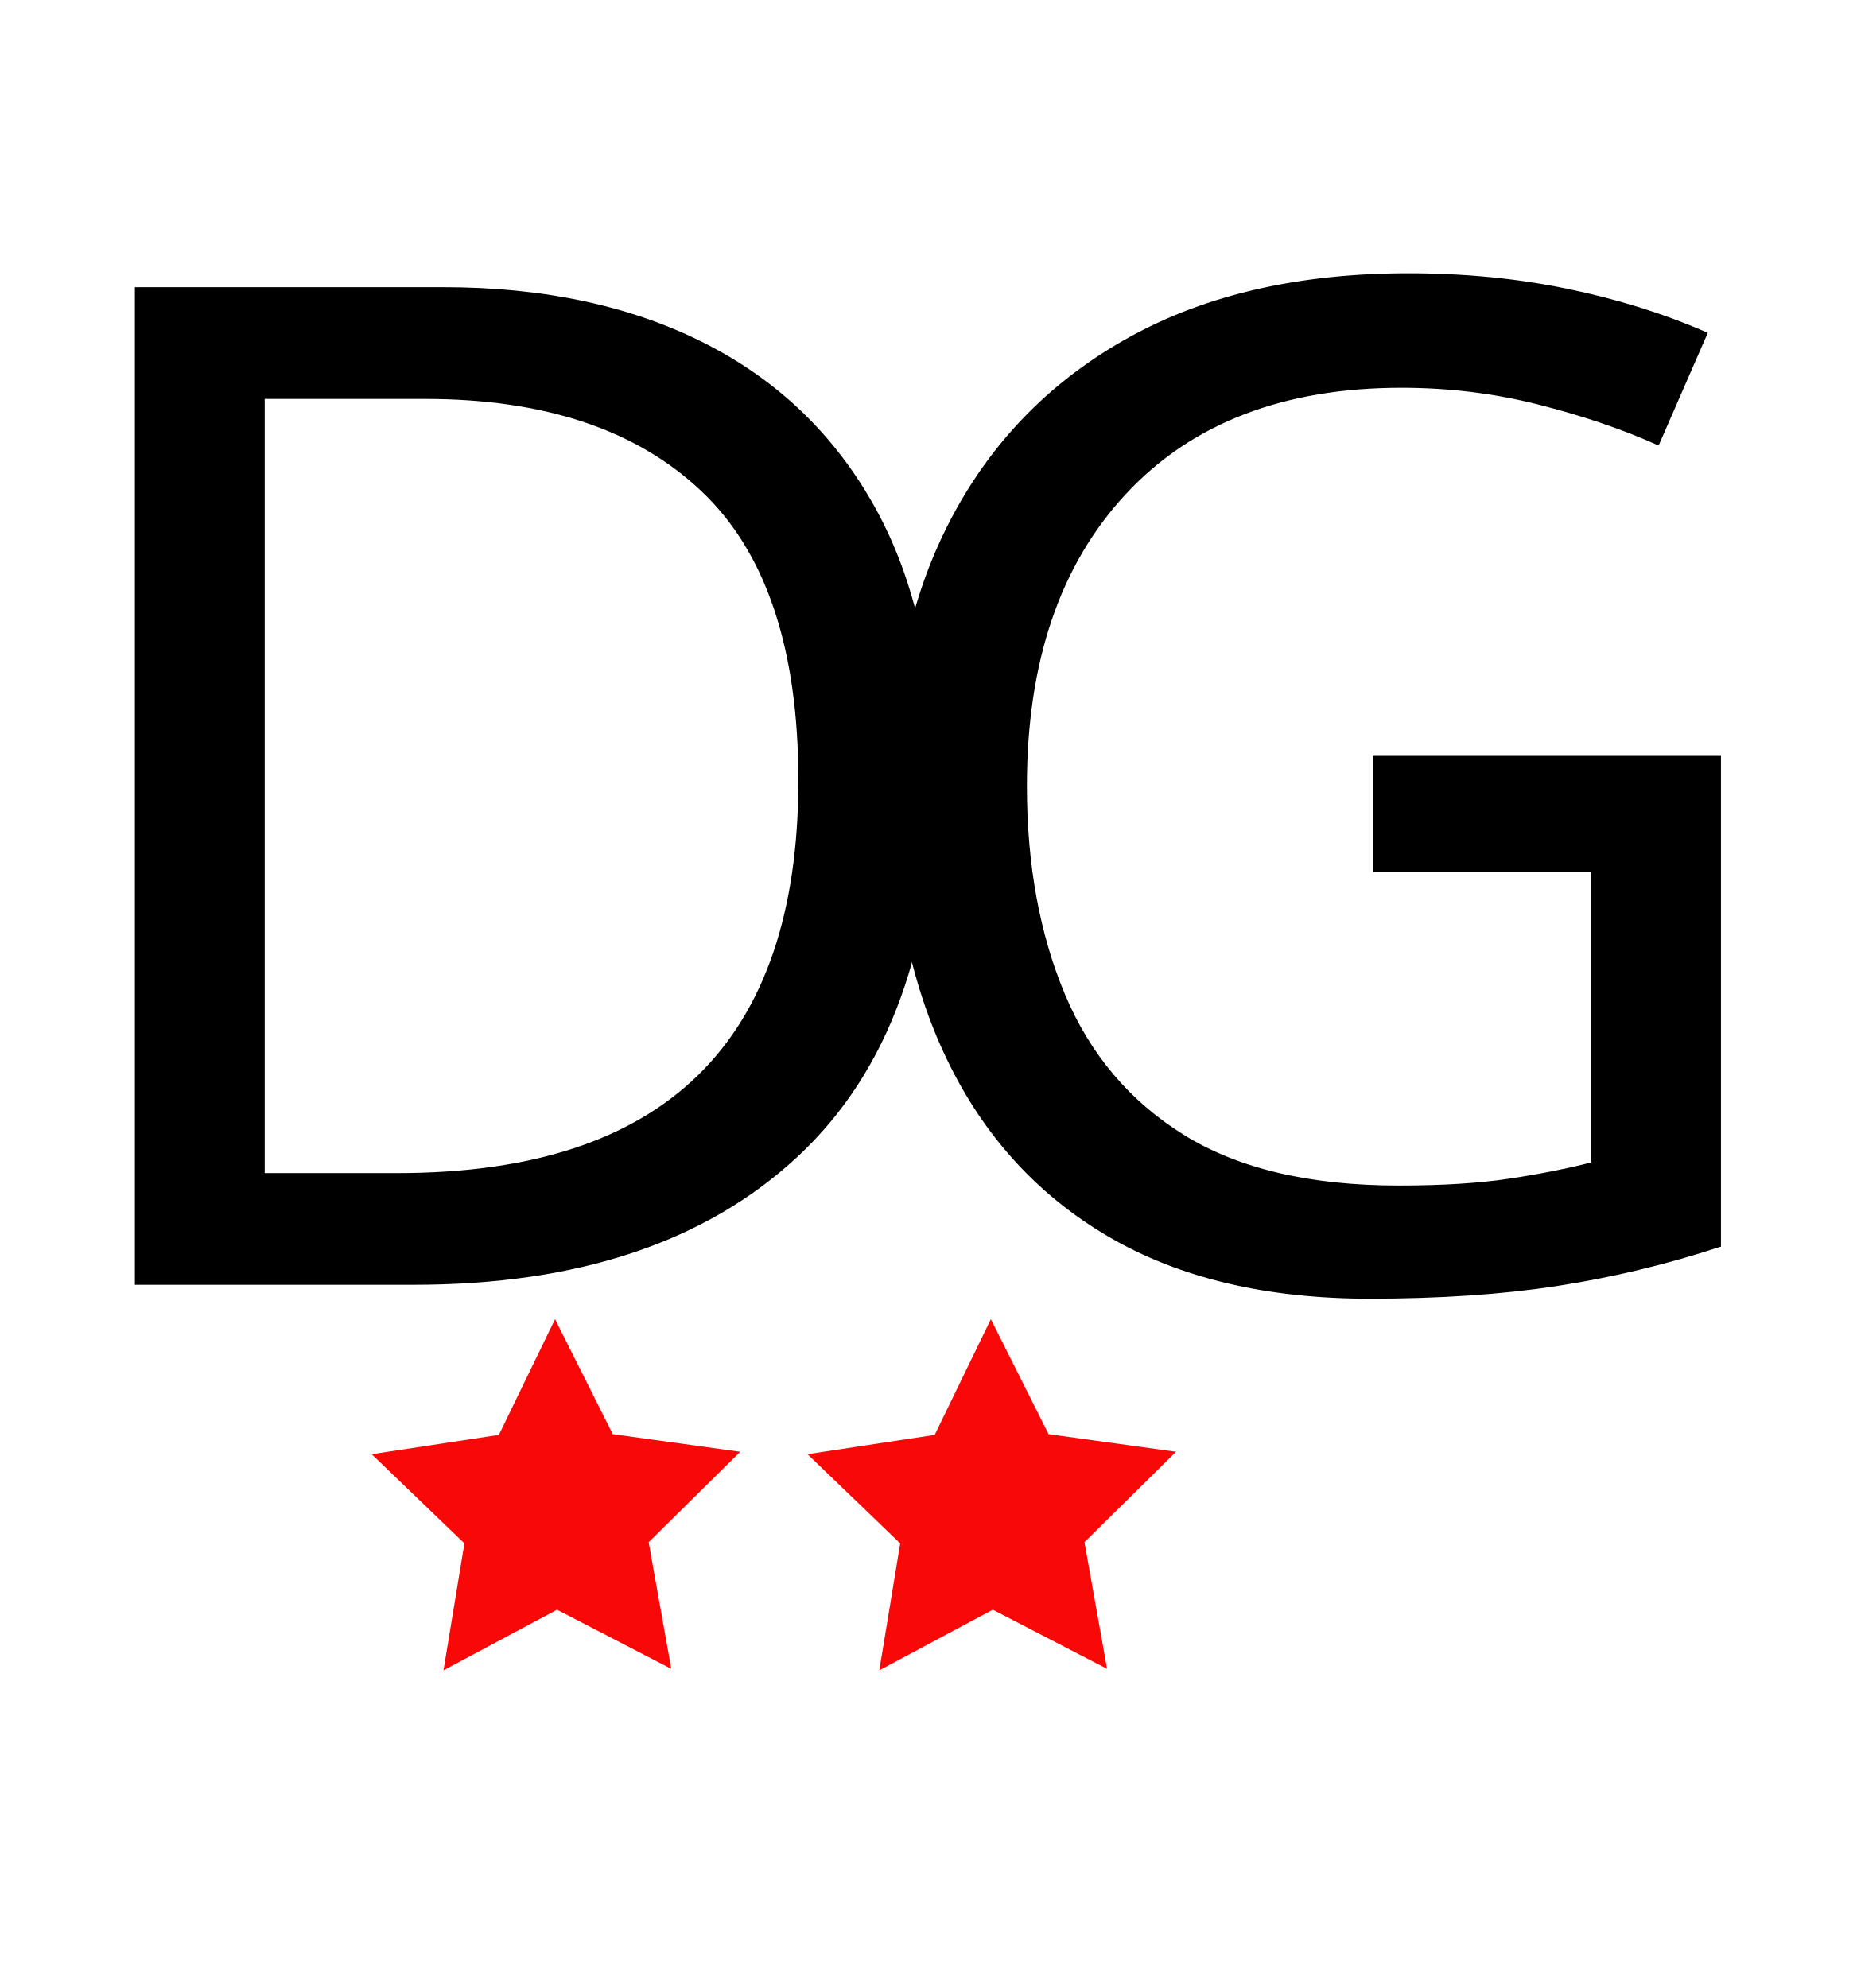
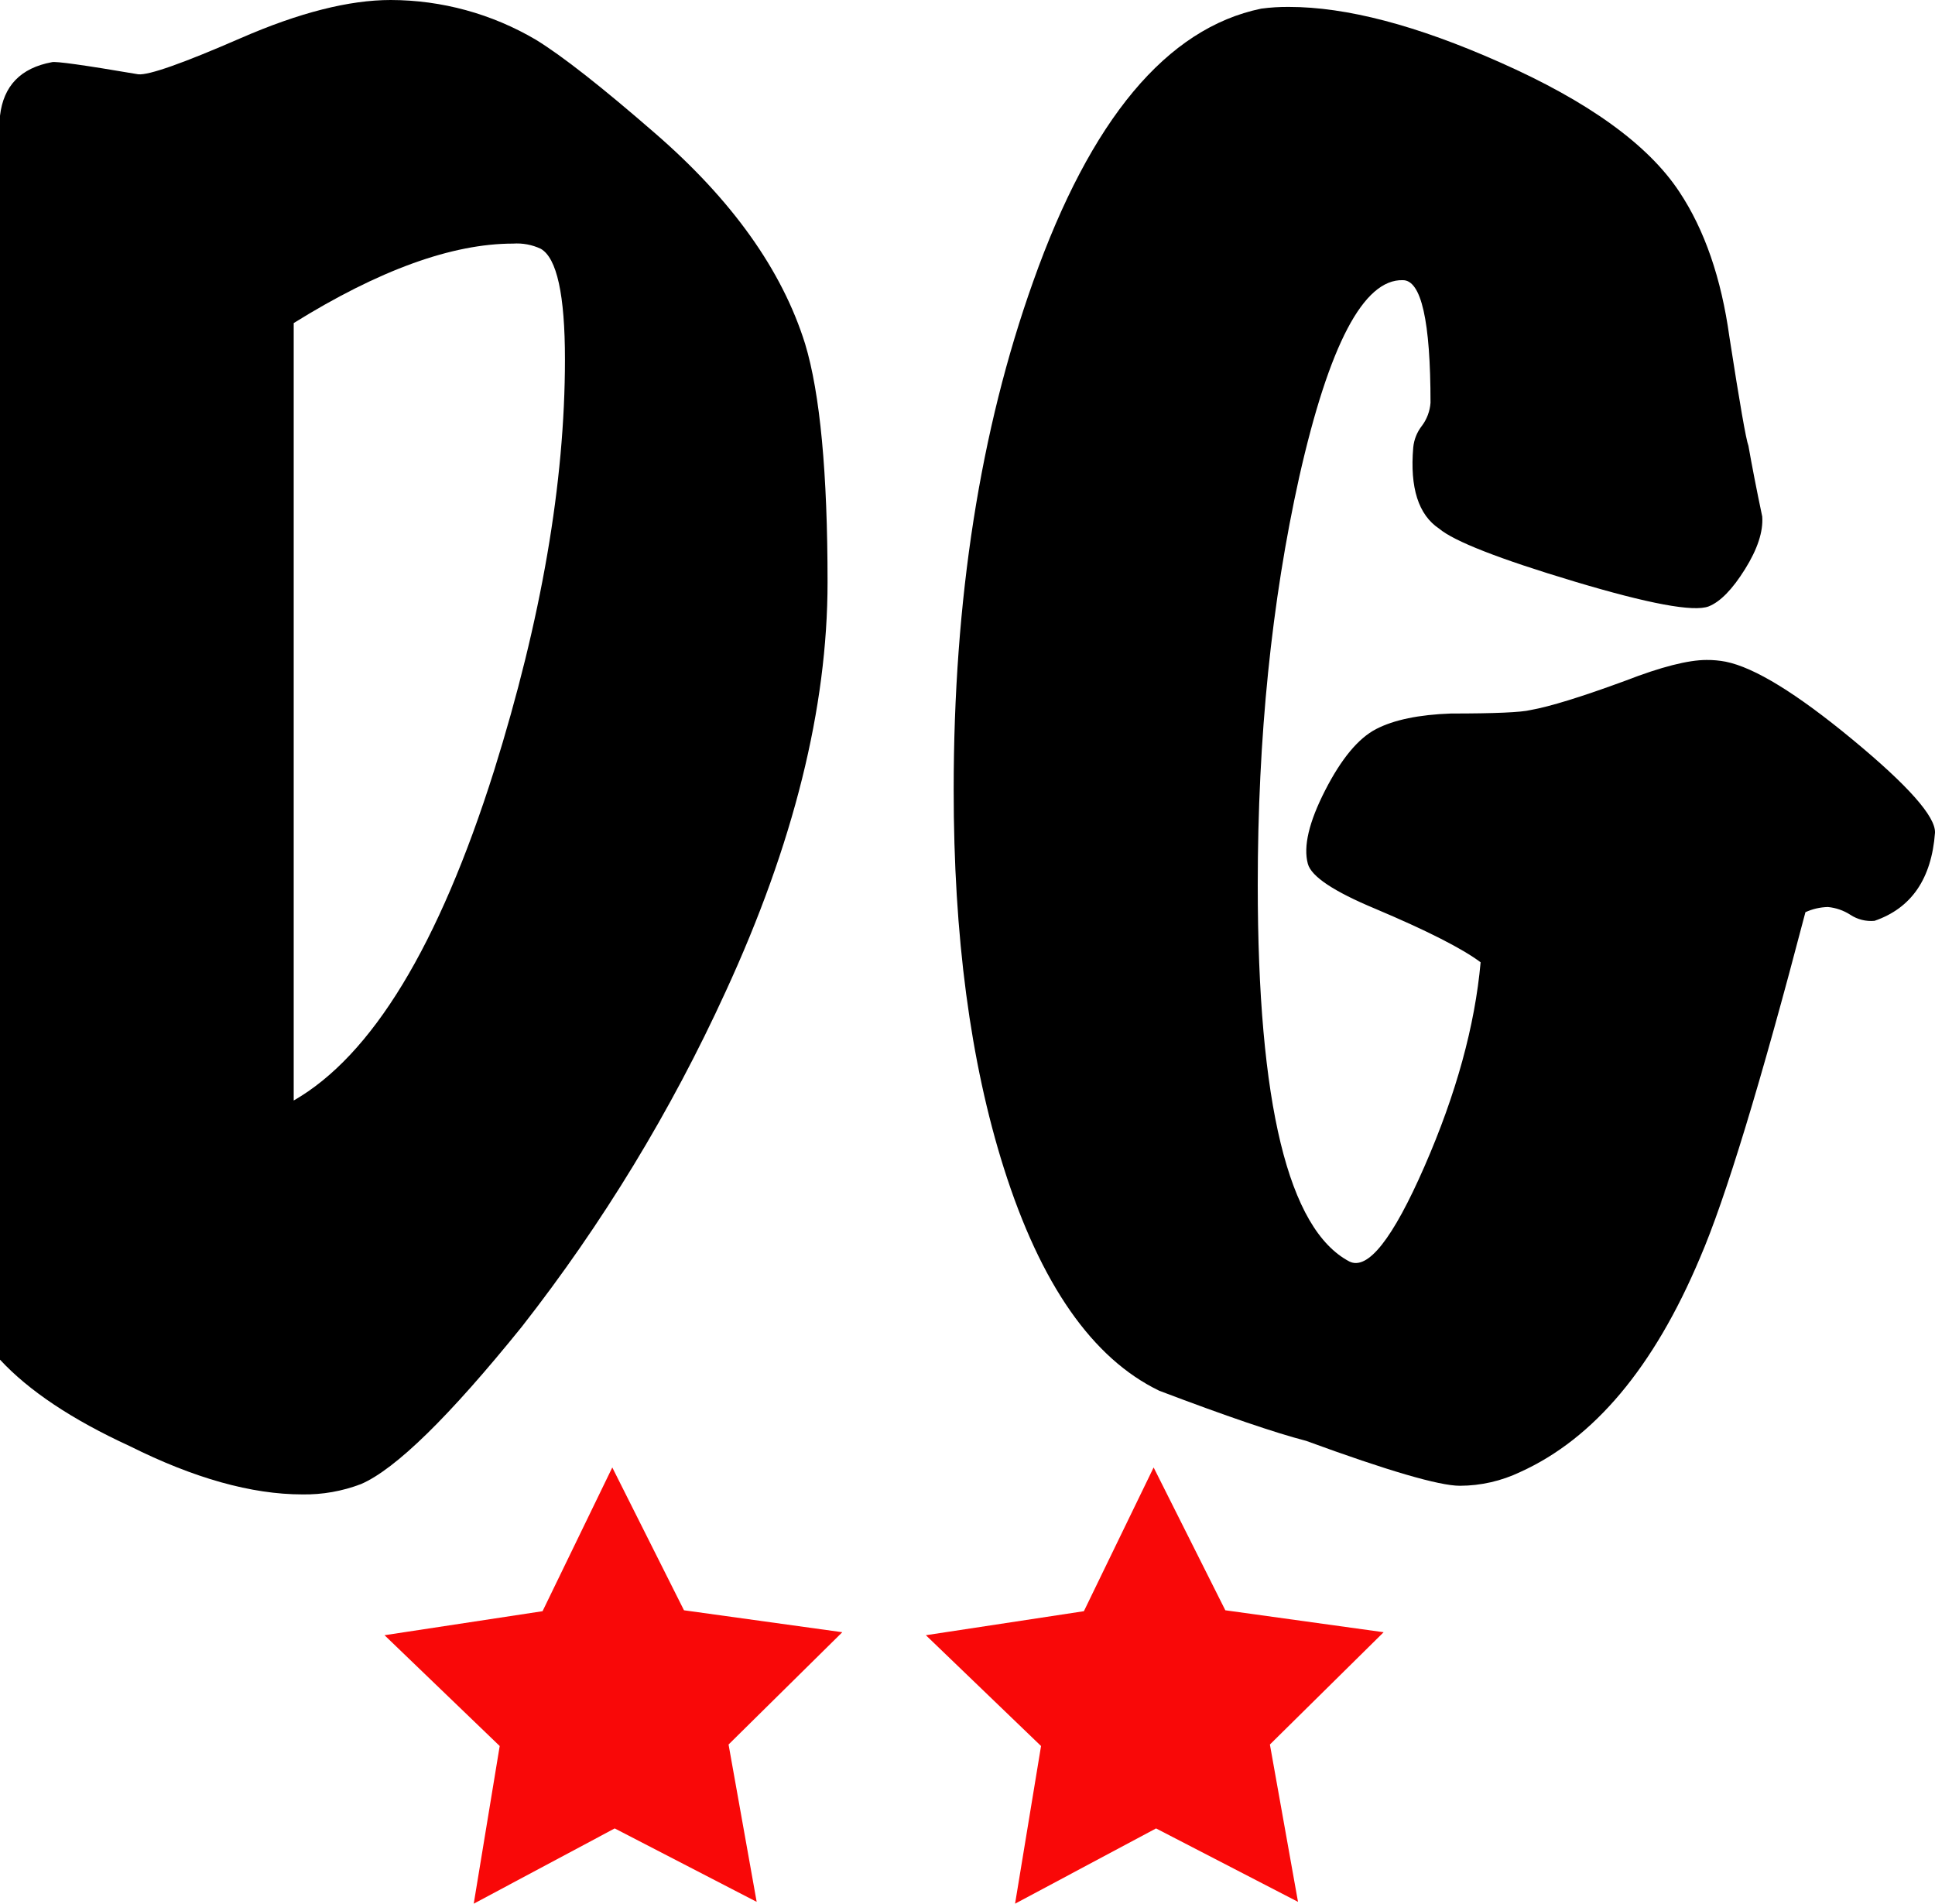
- <svg xmlns="http://www.w3.org/2000/svg" id="Layer_1" data-name="Layer 1" viewBox="0 0 400.5 428.85">
+ <svg xmlns="http://www.w3.org/2000/svg" id="Layer_1" data-name="Layer 1" viewBox="0 0 336 330.57">
  <defs>
-     <style>.cls-1{font-size:300px;stroke:#000;stroke-miterlimit:10;font-family:MarkerFelt-Wide, Marker Felt;}.cls-2{letter-spacing:0.04em;}.cls-3{fill:#f90808;}</style>
+     <style>.cls-1{fill:#f90808;}</style>
  </defs>
-   <text class="cls-1" transform="translate(0.5 276.65)">
-     <tspan class="cls-2">D</tspan>
-     <tspan x="174" y="0">G</tspan>
-   </text>
-   <polygon class="cls-3" points="144.79 360 120.14 347.25 95.66 360.32 100.17 332.94 80.17 313.7 107.61 309.53 119.72 284.57 132.17 309.37 159.66 313.18 139.91 332.68 144.79 360" />
-   <polygon class="cls-3" points="238.79 360 214.14 347.25 189.66 360.32 194.17 332.94 174.17 313.7 201.61 309.53 213.72 284.57 226.17 309.37 253.66 313.18 233.91 332.68 238.79 360" />
+   <path d="M182.6,139q0,32.7-17.7,71.1a290.22,290.22,0,0,1-35.4,58.2q-18.9,23.4-27.9,27.3a27.28,27.28,0,0,1-10.2,1.8q-13.2,0-30-8.4-15-6.9-22.5-15V58q.9-7.8,9-9.3.9-.3,15,2.1,2.7.3,17.85-6.3t26-6.6a49.82,49.82,0,0,1,25.2,6.9Q138.8,49,152.6,61q20.1,17.4,26.1,36.6Q182.6,110.5,182.6,139ZM132.8,81.1a9.7,9.7,0,0,0-4.8-.9q-15.9,0-38.1,13.8V229q20.4-11.7,34.8-57.3Q137,132.4,137,100.3,137,83.5,132.8,81.1Z" transform="translate(-38.9 -37.9)" />
+   <path d="M374.9,182.5q-.9,12-10.5,15.3a6.53,6.53,0,0,1-4.2-1.05,8.67,8.67,0,0,0-3.9-1.35,9.92,9.92,0,0,0-3.9.9q-11.7,44.7-18.3,60-12,28.5-31.2,37.2a24.43,24.43,0,0,1-10.5,2.4q-5.4,0-26.7-7.8-8.1-2.1-25.5-8.7-17.41-8.4-27-38.7-8.72-27.6-8.7-65.7,0-49.5,13.8-88.2,15-42.3,39.6-47.4a34.15,34.15,0,0,1,4.8-.3q15,0,36.6,9.6,23.08,10.2,31.2,22.5,6.58,9.9,8.7,25.2,2.7,17.4,3.3,18.9c.6,3.4,1.39,7.5,2.4,12.3q.28,3.9-3,9.15t-6.3,6.45q-3.92,1.5-23.4-4.35t-23.4-9.15q-5.4-3.6-4.5-14.1a7.2,7.2,0,0,1,1.5-3.75,7.61,7.61,0,0,0,1.5-4q0-21.3-4.8-21.3-10.22-.3-18,34.2-7.2,32.4-7.2,70.8,0,57,15.9,65.4,4.79,2.4,13.05-16.5T296,205q-4.81-3.6-18.3-9.3-10.8-4.5-11.7-7.8-1.22-4.5,3-12.75t8.85-10.65q4.63-2.4,13-2.7,11.39,0,13.8-.6,5.08-.9,16.5-5.1,9.29-3.6,14.1-3.6a16.93,16.93,0,0,1,3.3.3q7.48,1.5,22,13.5T374.9,182.5Z" transform="translate(-38.9 -37.9)" />
+   <polygon class="cls-1" points="131.39 330.25 106.74 317.5 82.26 330.57 86.77 303.19 66.77 283.95 94.21 279.78 106.32 254.82 118.77 279.62 146.26 283.43 126.51 302.93 131.39 330.25" />
+   <polygon class="cls-1" points="225.39 330.25 200.74 317.5 176.26 330.57 180.77 303.19 160.77 283.95 188.21 279.78 200.32 254.82 212.77 279.62 240.26 283.43 220.51 302.93 225.39 330.25" />
</svg>
